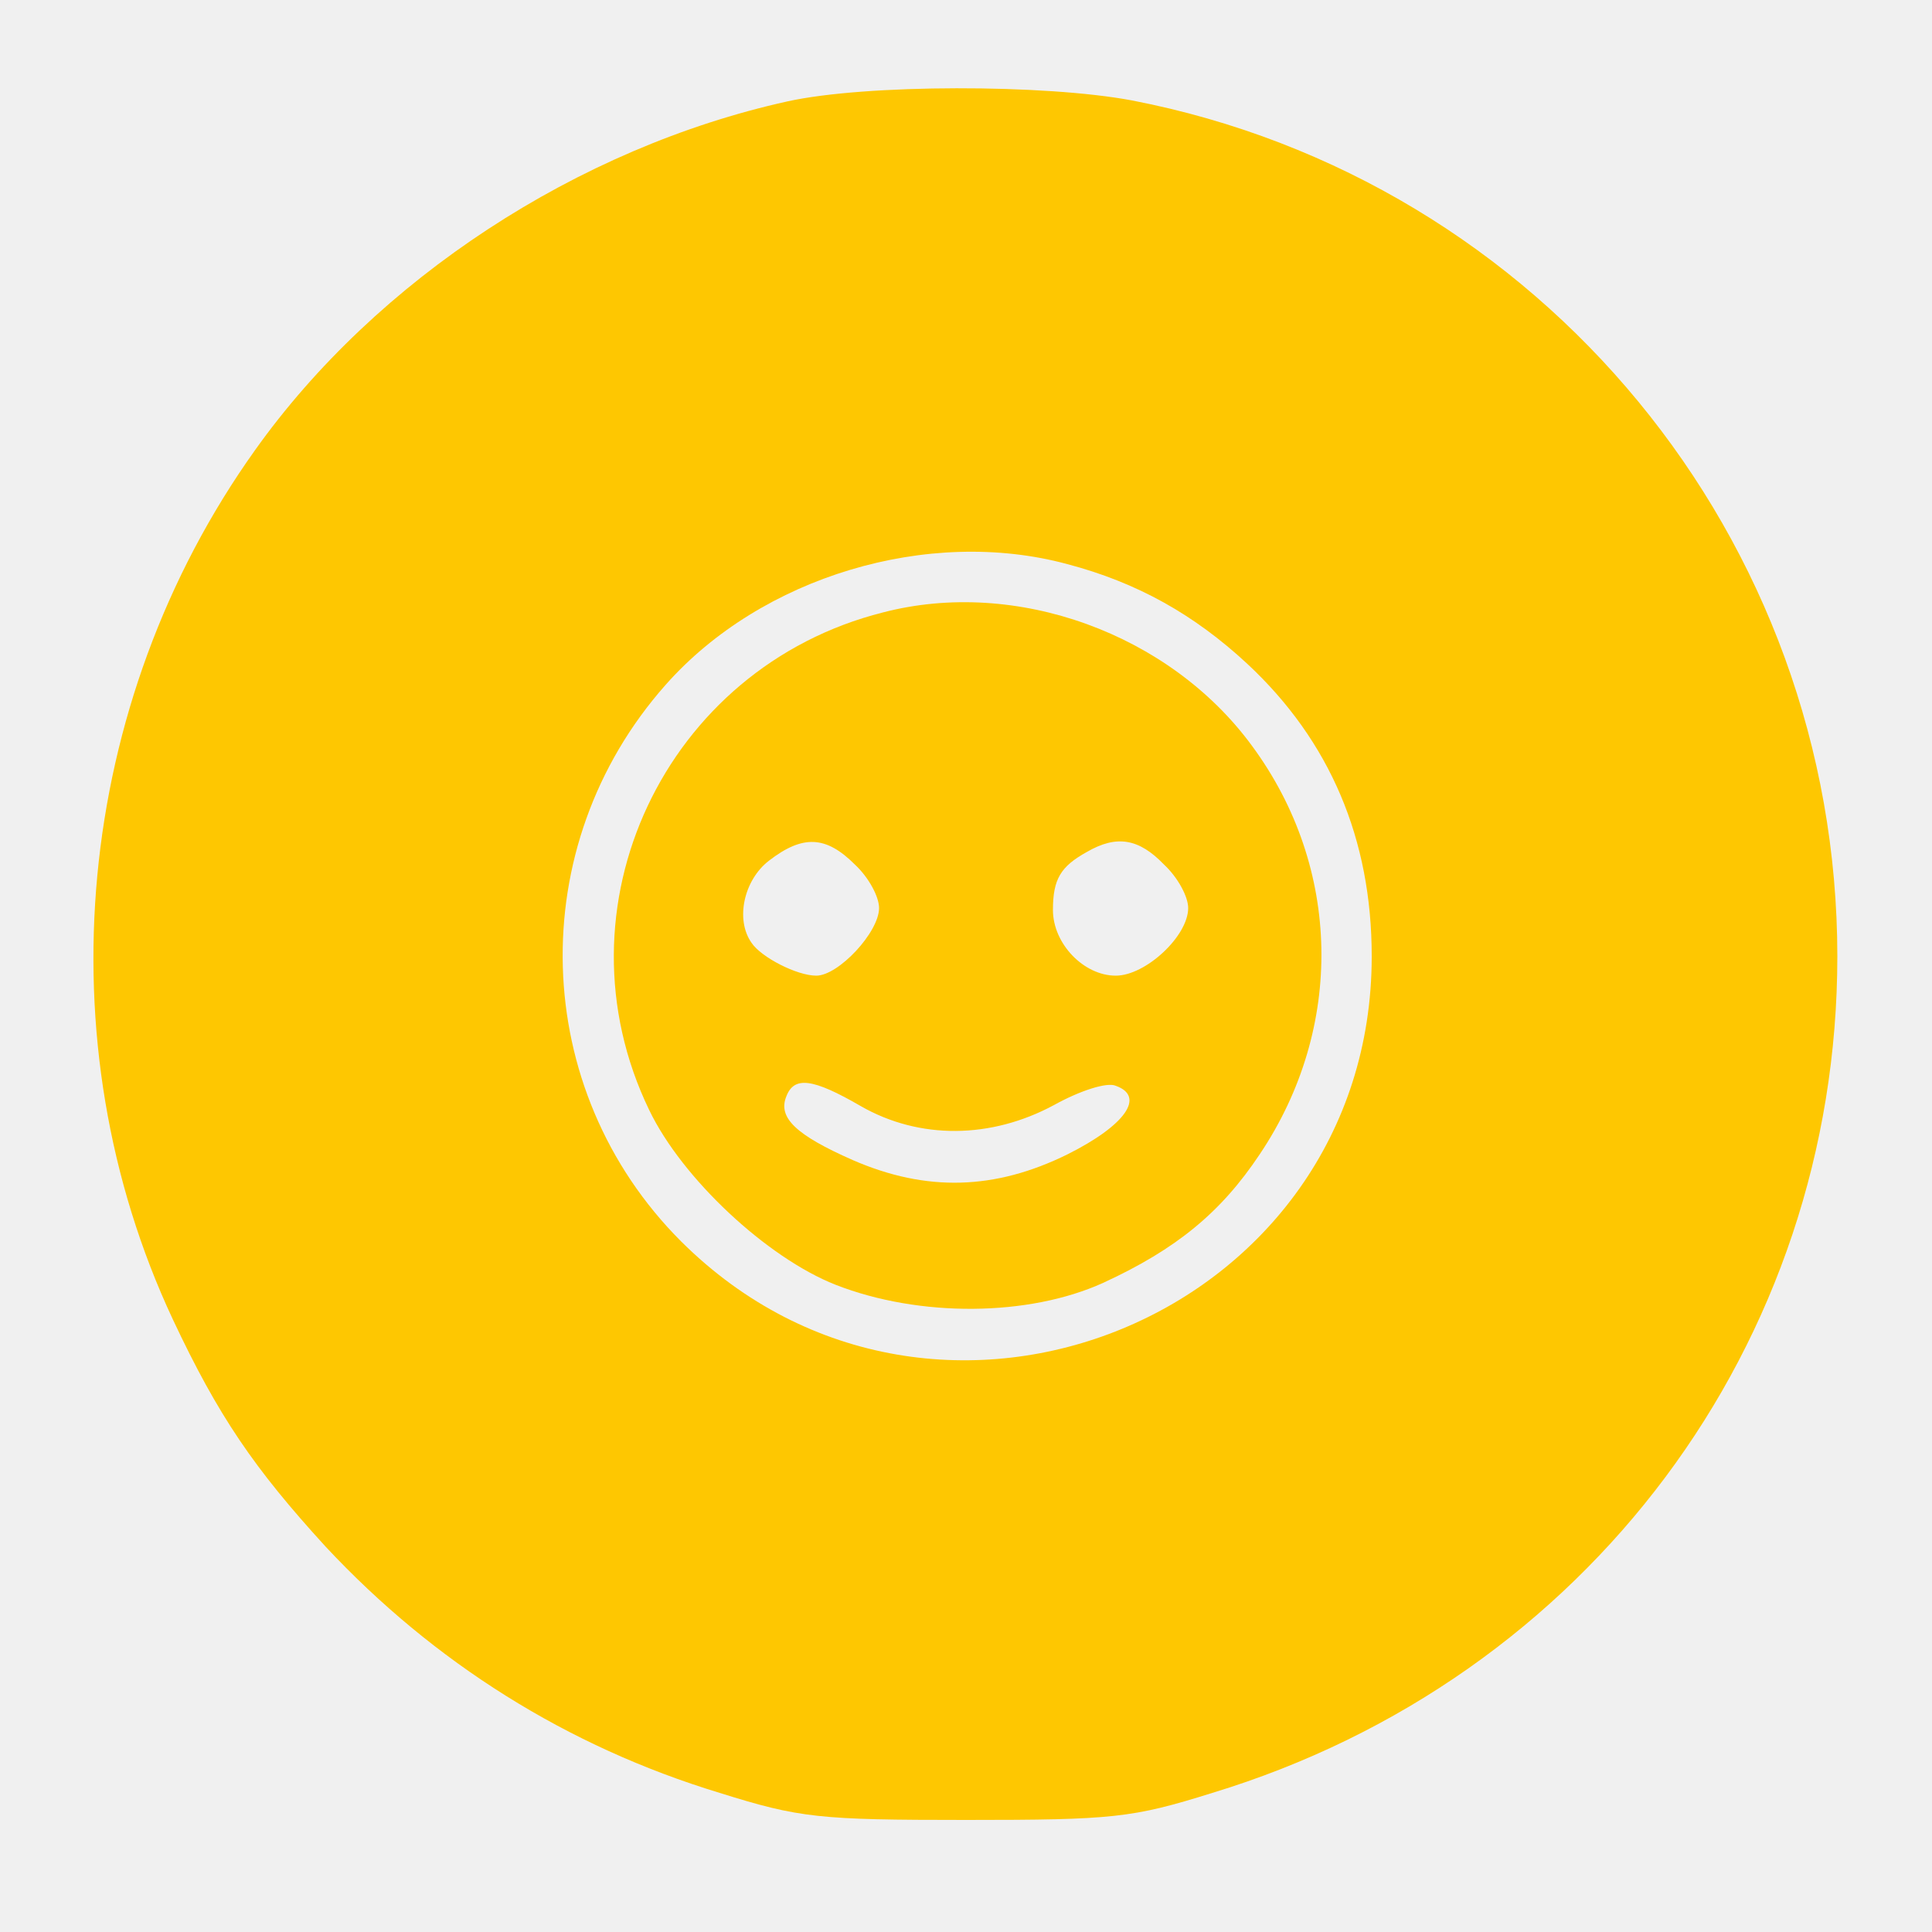
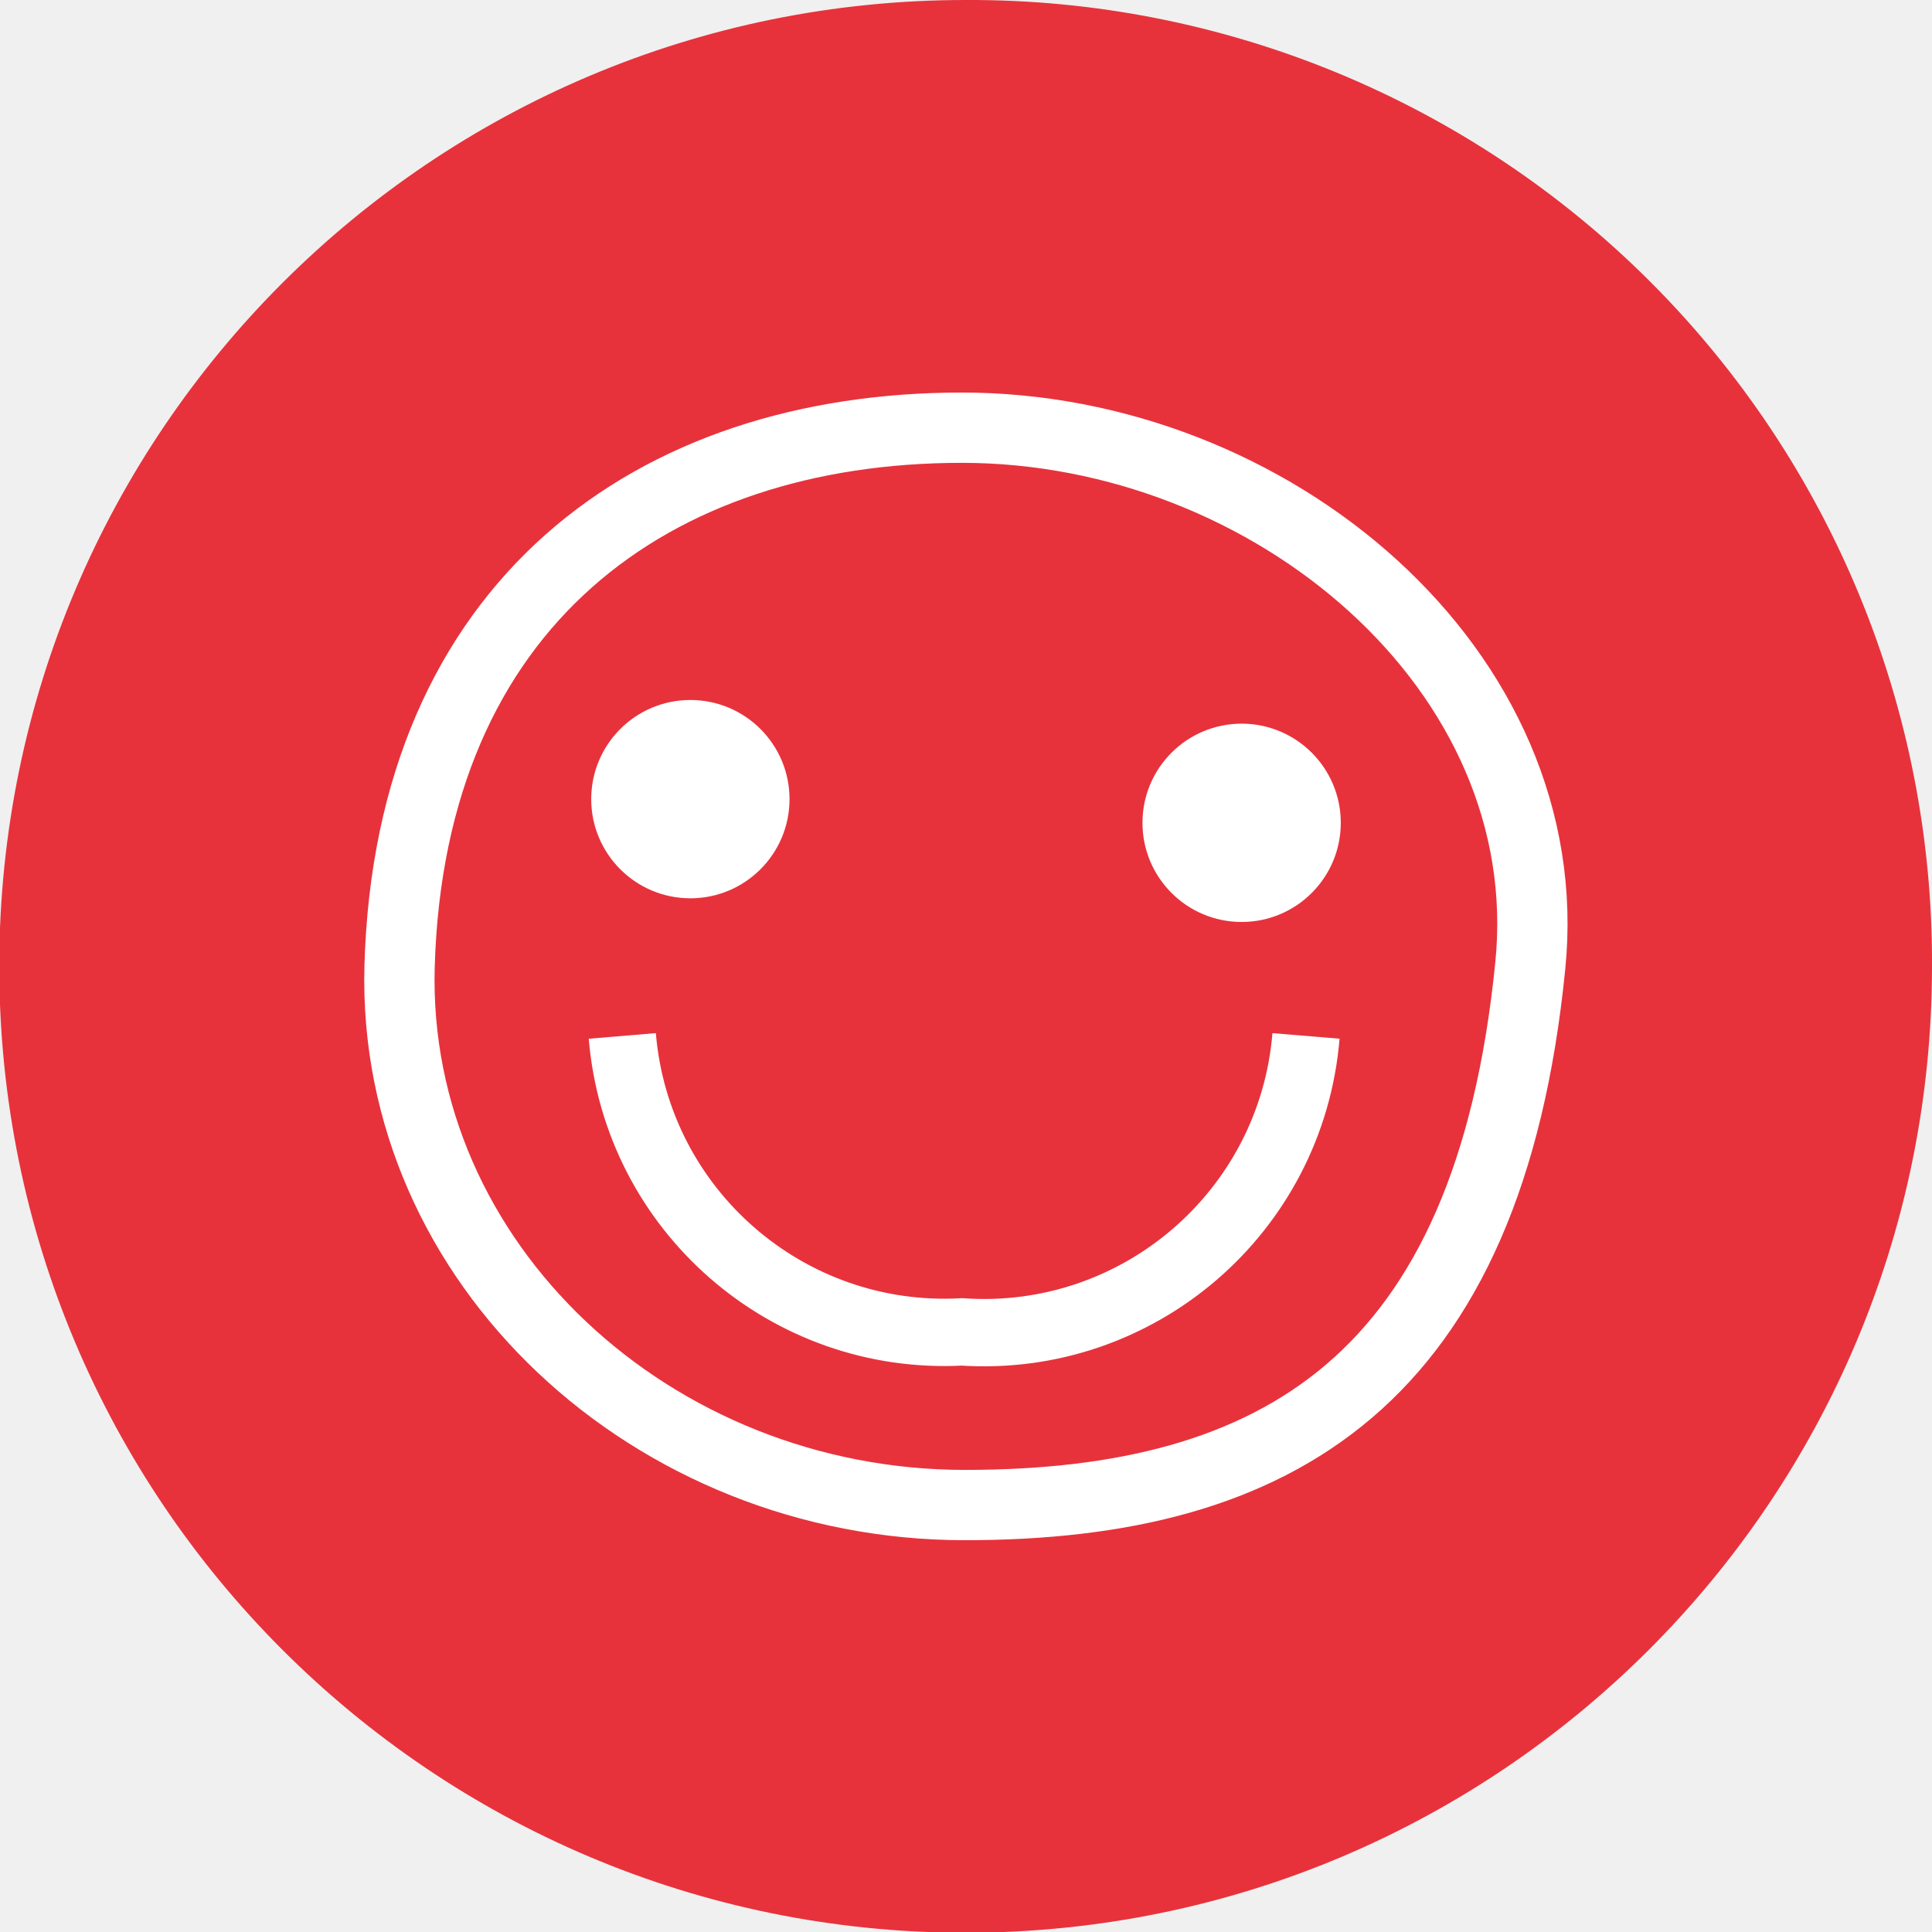
- <svg xmlns="http://www.w3.org/2000/svg" version="1.0" width="200pt" height="200pt" viewBox="0 0 200 200" preserveAspectRatio="xMidYMid meet">
-   <g transform="translate(0,200) scale(0.1,-0.1)" fill="#fec701" stroke="none">
-     <path d="M815 1895 c-217 -48 -425 -184 -551 -361 -187 -262 -220 -612 -85 -900 47 -100 84 -154 158 -235 112 -120 250 -207 408 -255 83 -26 103 -28 255 -28 152 0 172 2 255 28 388 118 647 465 647 866 0 432 -306 804 -730 886 -90 17 -276 17 -357 -1z m290 -479 c72 -19 131 -52 186 -103 86 -80 129 -182 129 -303 0 -372 -451 -558 -715 -295 -157 157 -164 409 -16 576 99 112 272 164 416 125z" />
-     <path d="M914 1366 c-226 -57 -343 -306 -242 -515 34 -71 122 -153 193 -181 87 -34 200 -33 277 2 76 35 122 73 162 133 88 131 85 297 -8 423 -85 116 -244 174 -382 138z m-29 -261 c14 -13 25 -33 25 -45 0 -25 -42 -70 -65 -70 -20 0 -57 19 -67 34 -17 24 -8 65 18 85 35 27 59 26 89 -4z m320 0 c14 -13 25 -33 25 -45 0 -29 -44 -70 -75 -70 -33 0 -65 33 -65 68 0 32 8 45 35 60 31 18 54 14 80 -13z m-314 -250 c61 -35 135 -34 200 1 27 15 55 24 64 20 31 -11 10 -41 -50 -71 -75 -37 -146 -39 -222 -6 -59 26 -78 44 -69 66 8 21 27 19 77 -10z" />
+ <svg xmlns="http://www.w3.org/2000/svg" viewBox="0 0 26.11 26.11">
+   <defs>
+     <style>.cls-1,.cls-4,.cls-6{fill:none;}.cls-2{clip-path:url(#clip-path);}.cls-3{fill:#e7323c;}.cls-4,.cls-6{stroke:#fff;stroke-miterlimit:10;}.cls-4{stroke-width:0.95px;}.cls-5{fill:#fff;}.cls-6{stroke-width:0.91px;}</style>
+     <clipPath id="clip-path" transform="translate(0)">
+       <rect class="cls-1" width="26.11" height="26.11" />
+     </clipPath>
+   </defs>
+   <g id="Vrstva_2" data-name="Vrstva 2">
+     <g id="Vrstva_1-2" data-name="Vrstva 1">
+       <g class="cls-2">
+         <path class="cls-3" d="M26.11,13.06A13.06,13.06,0,1,1,13.06,0,13,13,0,0,1,26.11,13.06" transform="translate(0)" />
+         <path class="cls-4" d="M20.68,13.06c-.56,5.6-3.42,7.28-7.64,7.28S5.29,17.08,5.4,13.06C5.54,8.16,8.82,5.78,13,5.78S21.09,9.06,20.68,13.06Z" transform="translate(0)" />
+         <path class="cls-5" d="M18.12,11.12a1.34,1.34,0,1,1-1.34-1.34,1.34,1.34,0,0,1,1.34,1.34" transform="translate(0)" />
+         <path class="cls-5" d="M10.67,10.8A1.34,1.34,0,1,1,9.33,9.46a1.34,1.34,0,0,1,1.34,1.34" transform="translate(0)" />
+         <path class="cls-6" d="M17.65,14A4.37,4.37,0,0,1,13,18,4.37,4.37,0,0,1,8.41,14" transform="translate(0)" />
+       </g>
+     </g>
  </g>
</svg>
